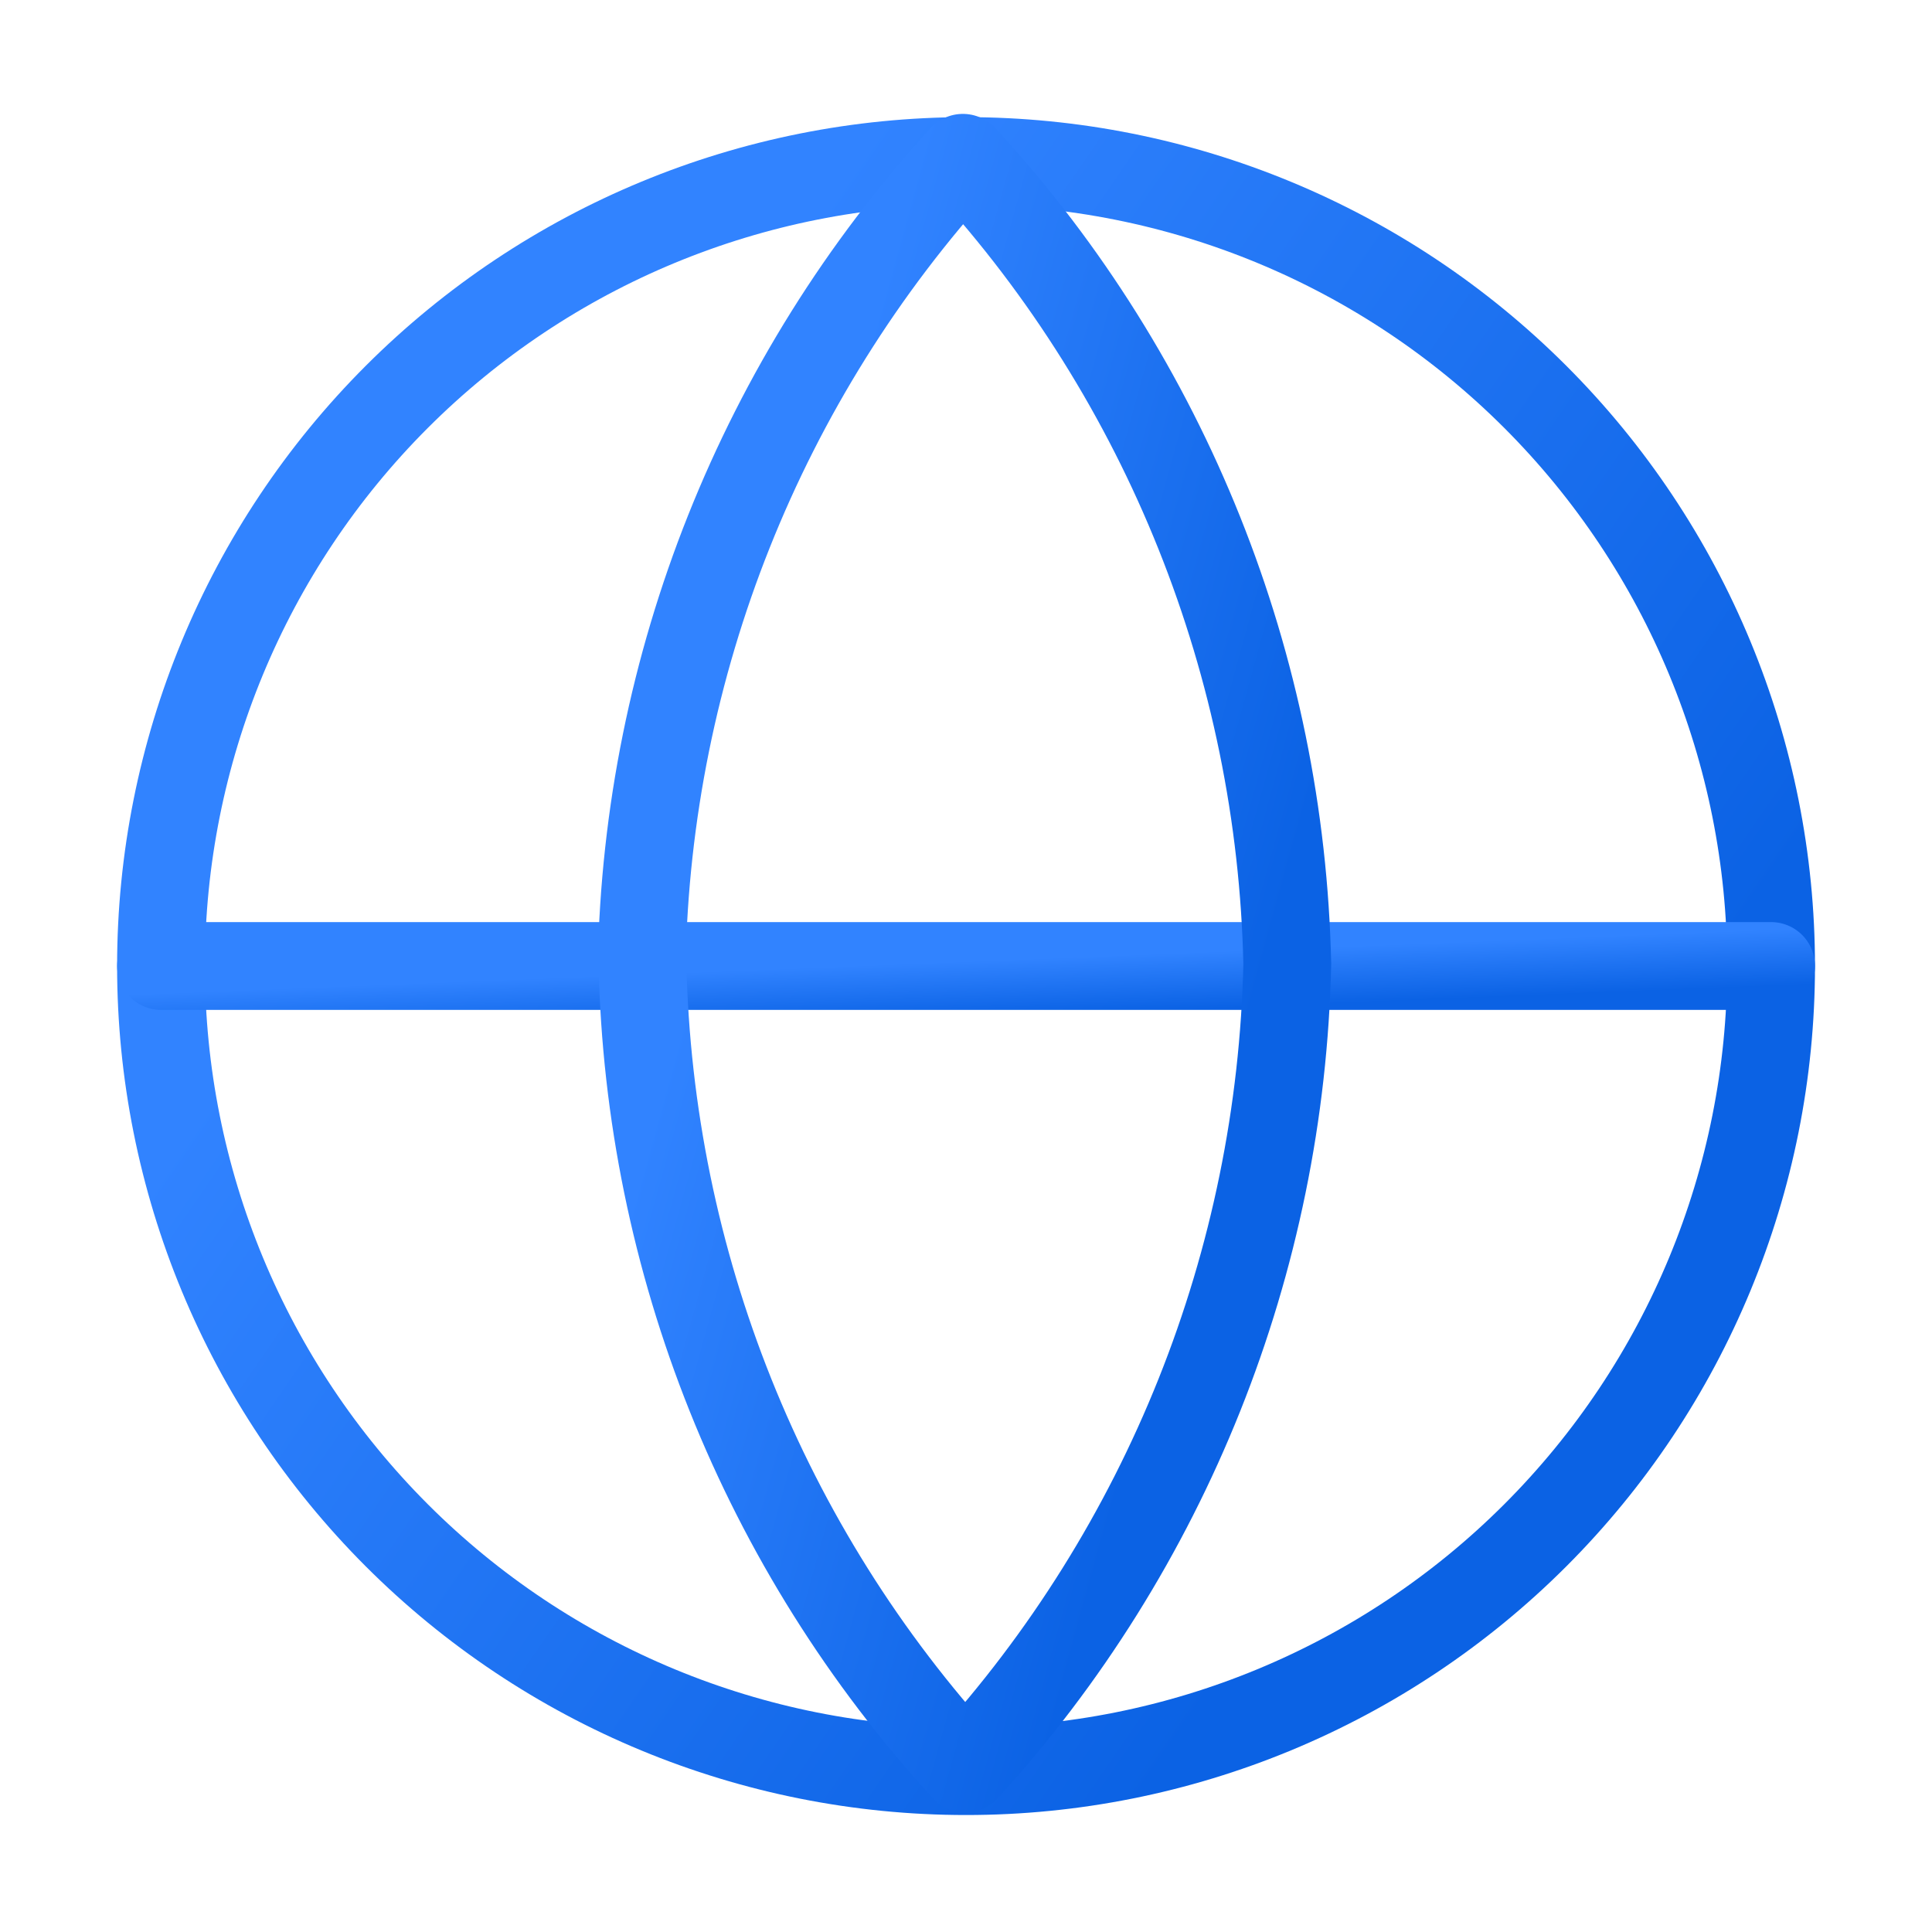
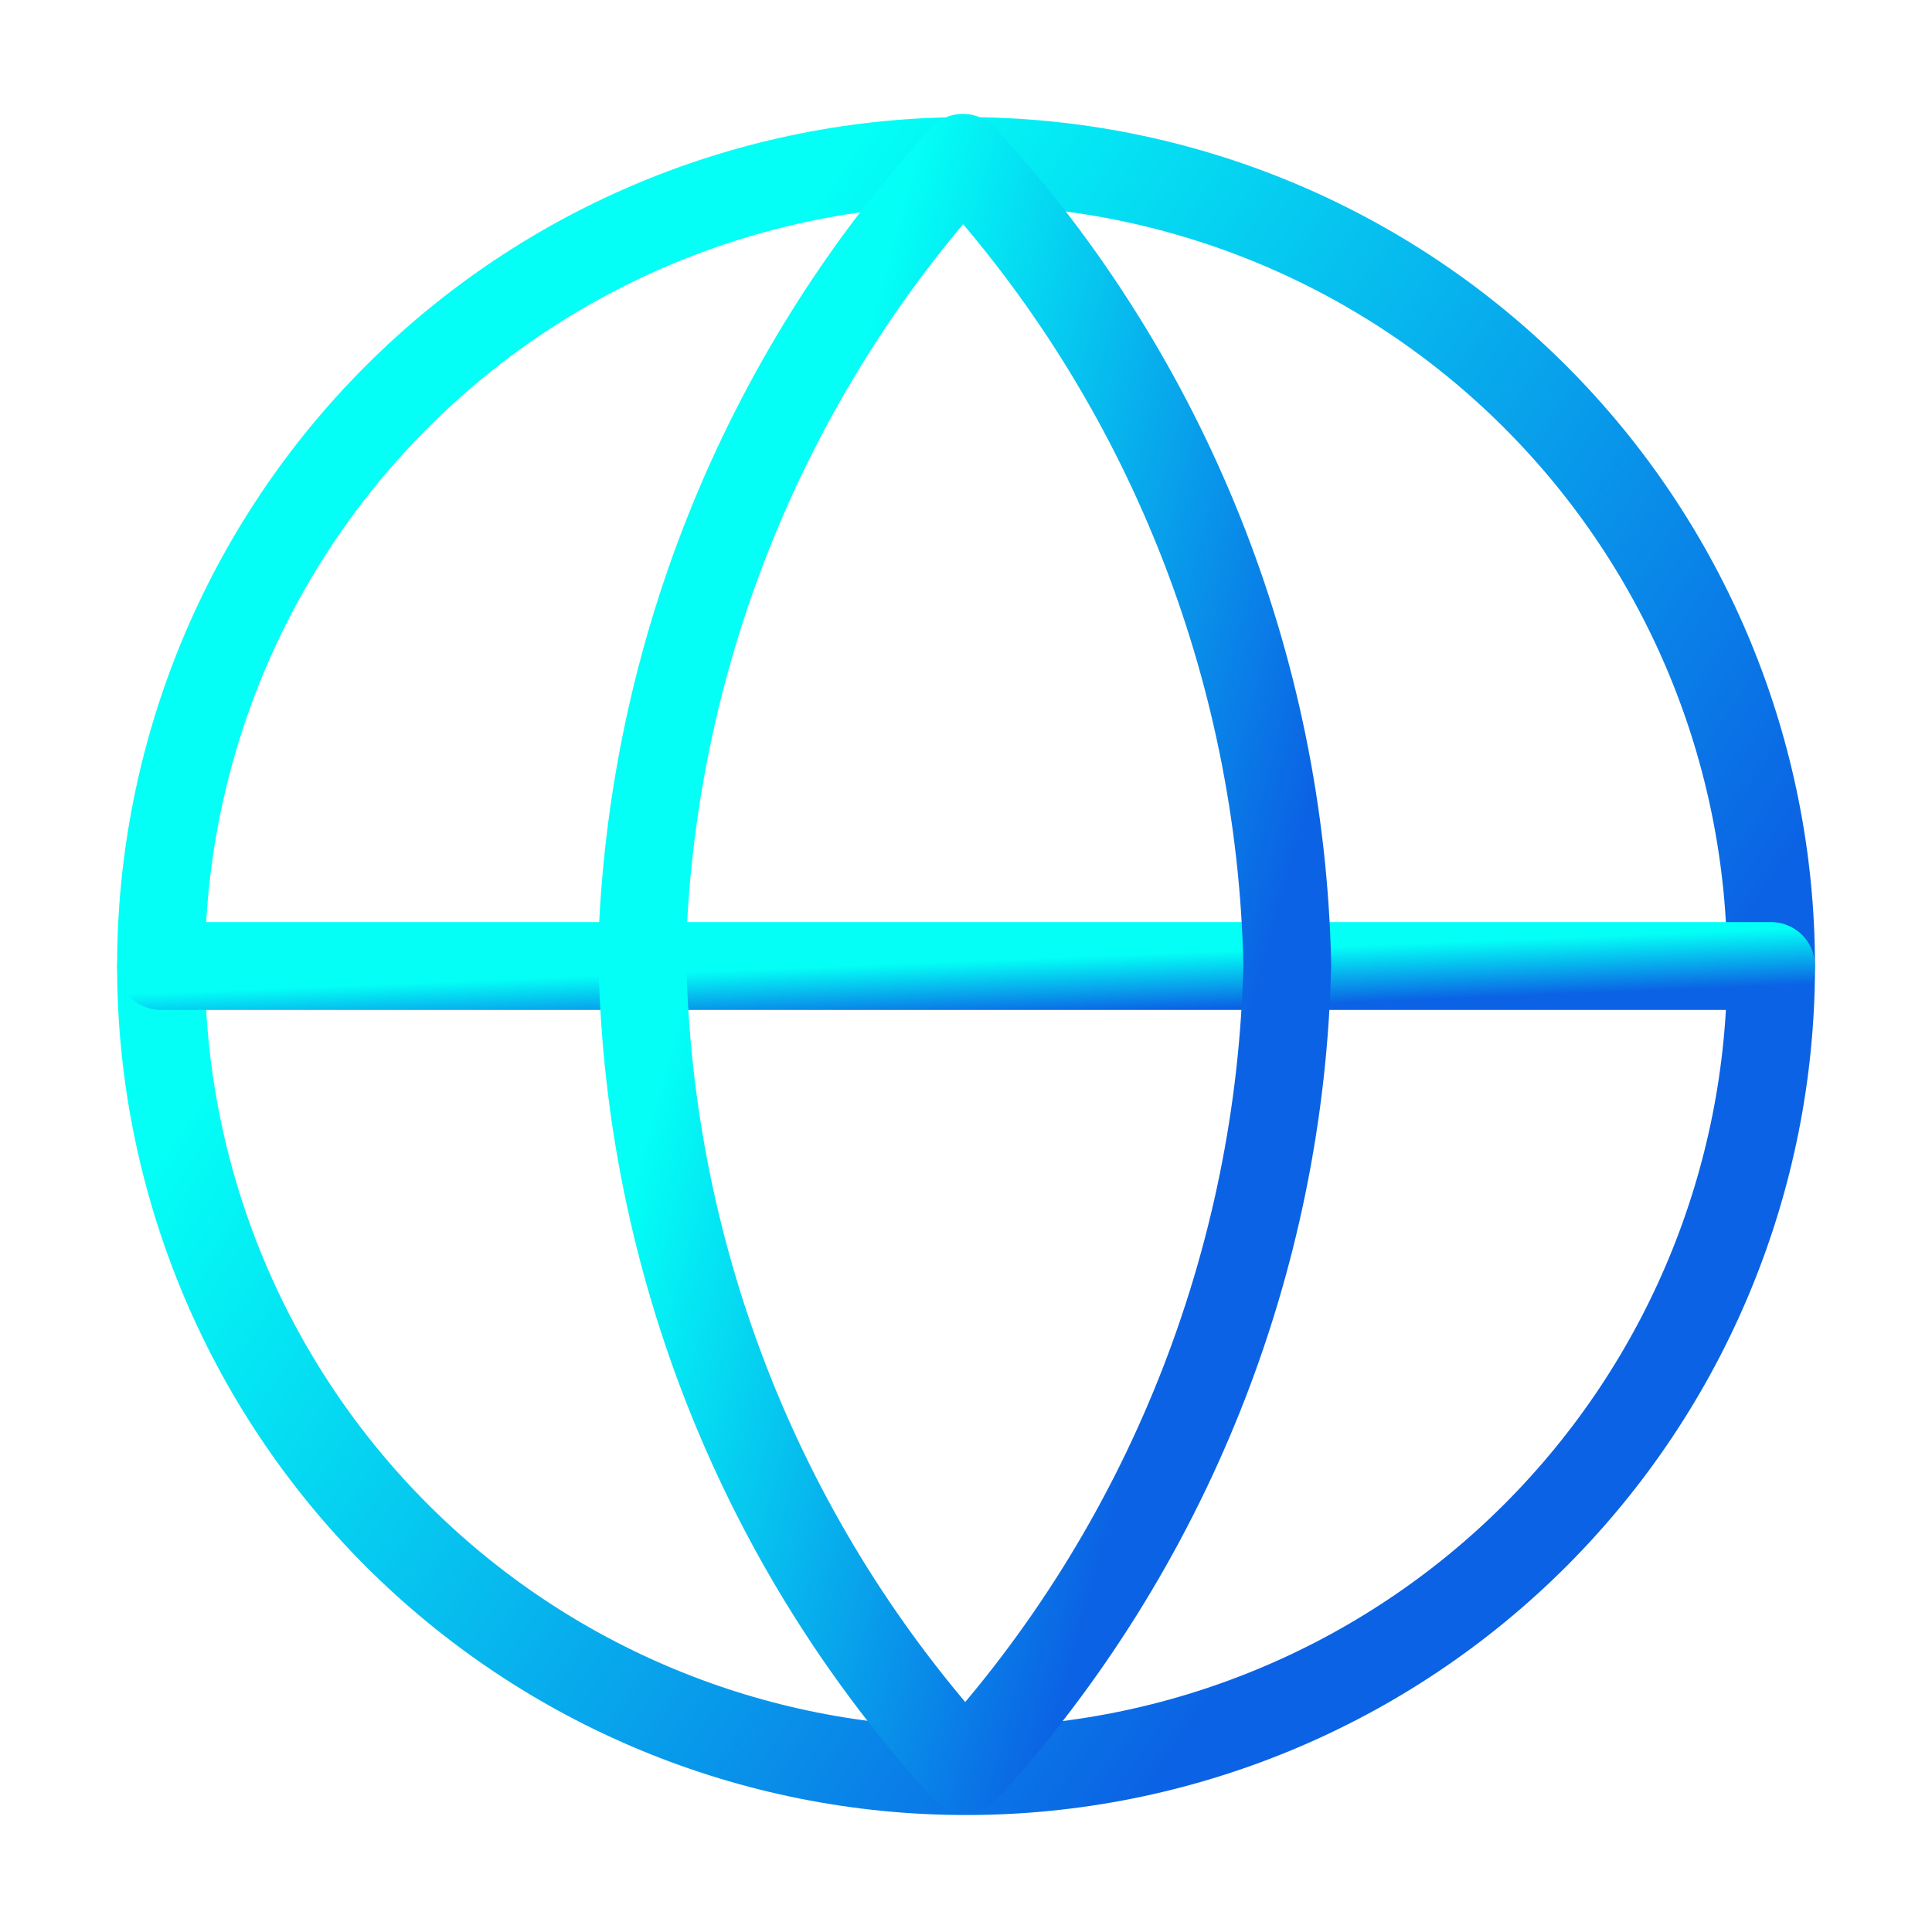
<svg xmlns="http://www.w3.org/2000/svg" xmlns:xlink="http://www.w3.org/1999/xlink" fill="none" height="44" viewBox="0 0 44 44" width="44">
  <linearGradient id="a">
-     <stop offset="0" stop-color="#3183ff" />
+     <stop offset="0" stop-color="#03fff6" />
    <stop offset="1" stop-color="#0b62e4" />
  </linearGradient>
  <linearGradient id="b" gradientUnits="userSpaceOnUse" x1="19.273" x2="41.37" xlink:href="#a" y1="3.668" y2="18.857" />
  <linearGradient id="c" gradientUnits="userSpaceOnUse" x1="19.273" x2="19.324" xlink:href="#a" y1="22" y2="23.289" />
  <linearGradient id="d" gradientUnits="userSpaceOnUse" x1="20.871" x2="32.998" xlink:href="#a" y1="3.594" y2="6.935" />
  <g stroke-linecap="round" stroke-linejoin="round" stroke-width="2">
    <path d="m22.001 3.668c-4.862 0-9.525 1.932-12.964 5.37-3.438 3.438-5.37 8.101-5.37 12.964s1.932 9.525 5.37 12.964c3.438 3.438 8.101 5.37 12.964 5.37s9.525-1.931 12.964-5.37c3.438-3.438 5.37-8.101 5.37-12.964s-1.931-9.525-5.37-12.964c-3.438-3.438-8.101-5.37-12.964-5.37z" stroke="url(#b)" />
    <path d="m3.668 22h36.667" stroke="url(#c)" />
    <path d="m22.002 3.667-.018-.018c4.583 5.005 7.187 11.532 7.333 18.315v-.018c-.147 6.783-2.75 13.31-7.333 18.333-4.602-5.023-7.205-11.55-7.352-18.333h-.018c.128-6.802 2.732-13.328 7.315-18.352z" stroke="url(#d)" />
  </g>
</svg>
